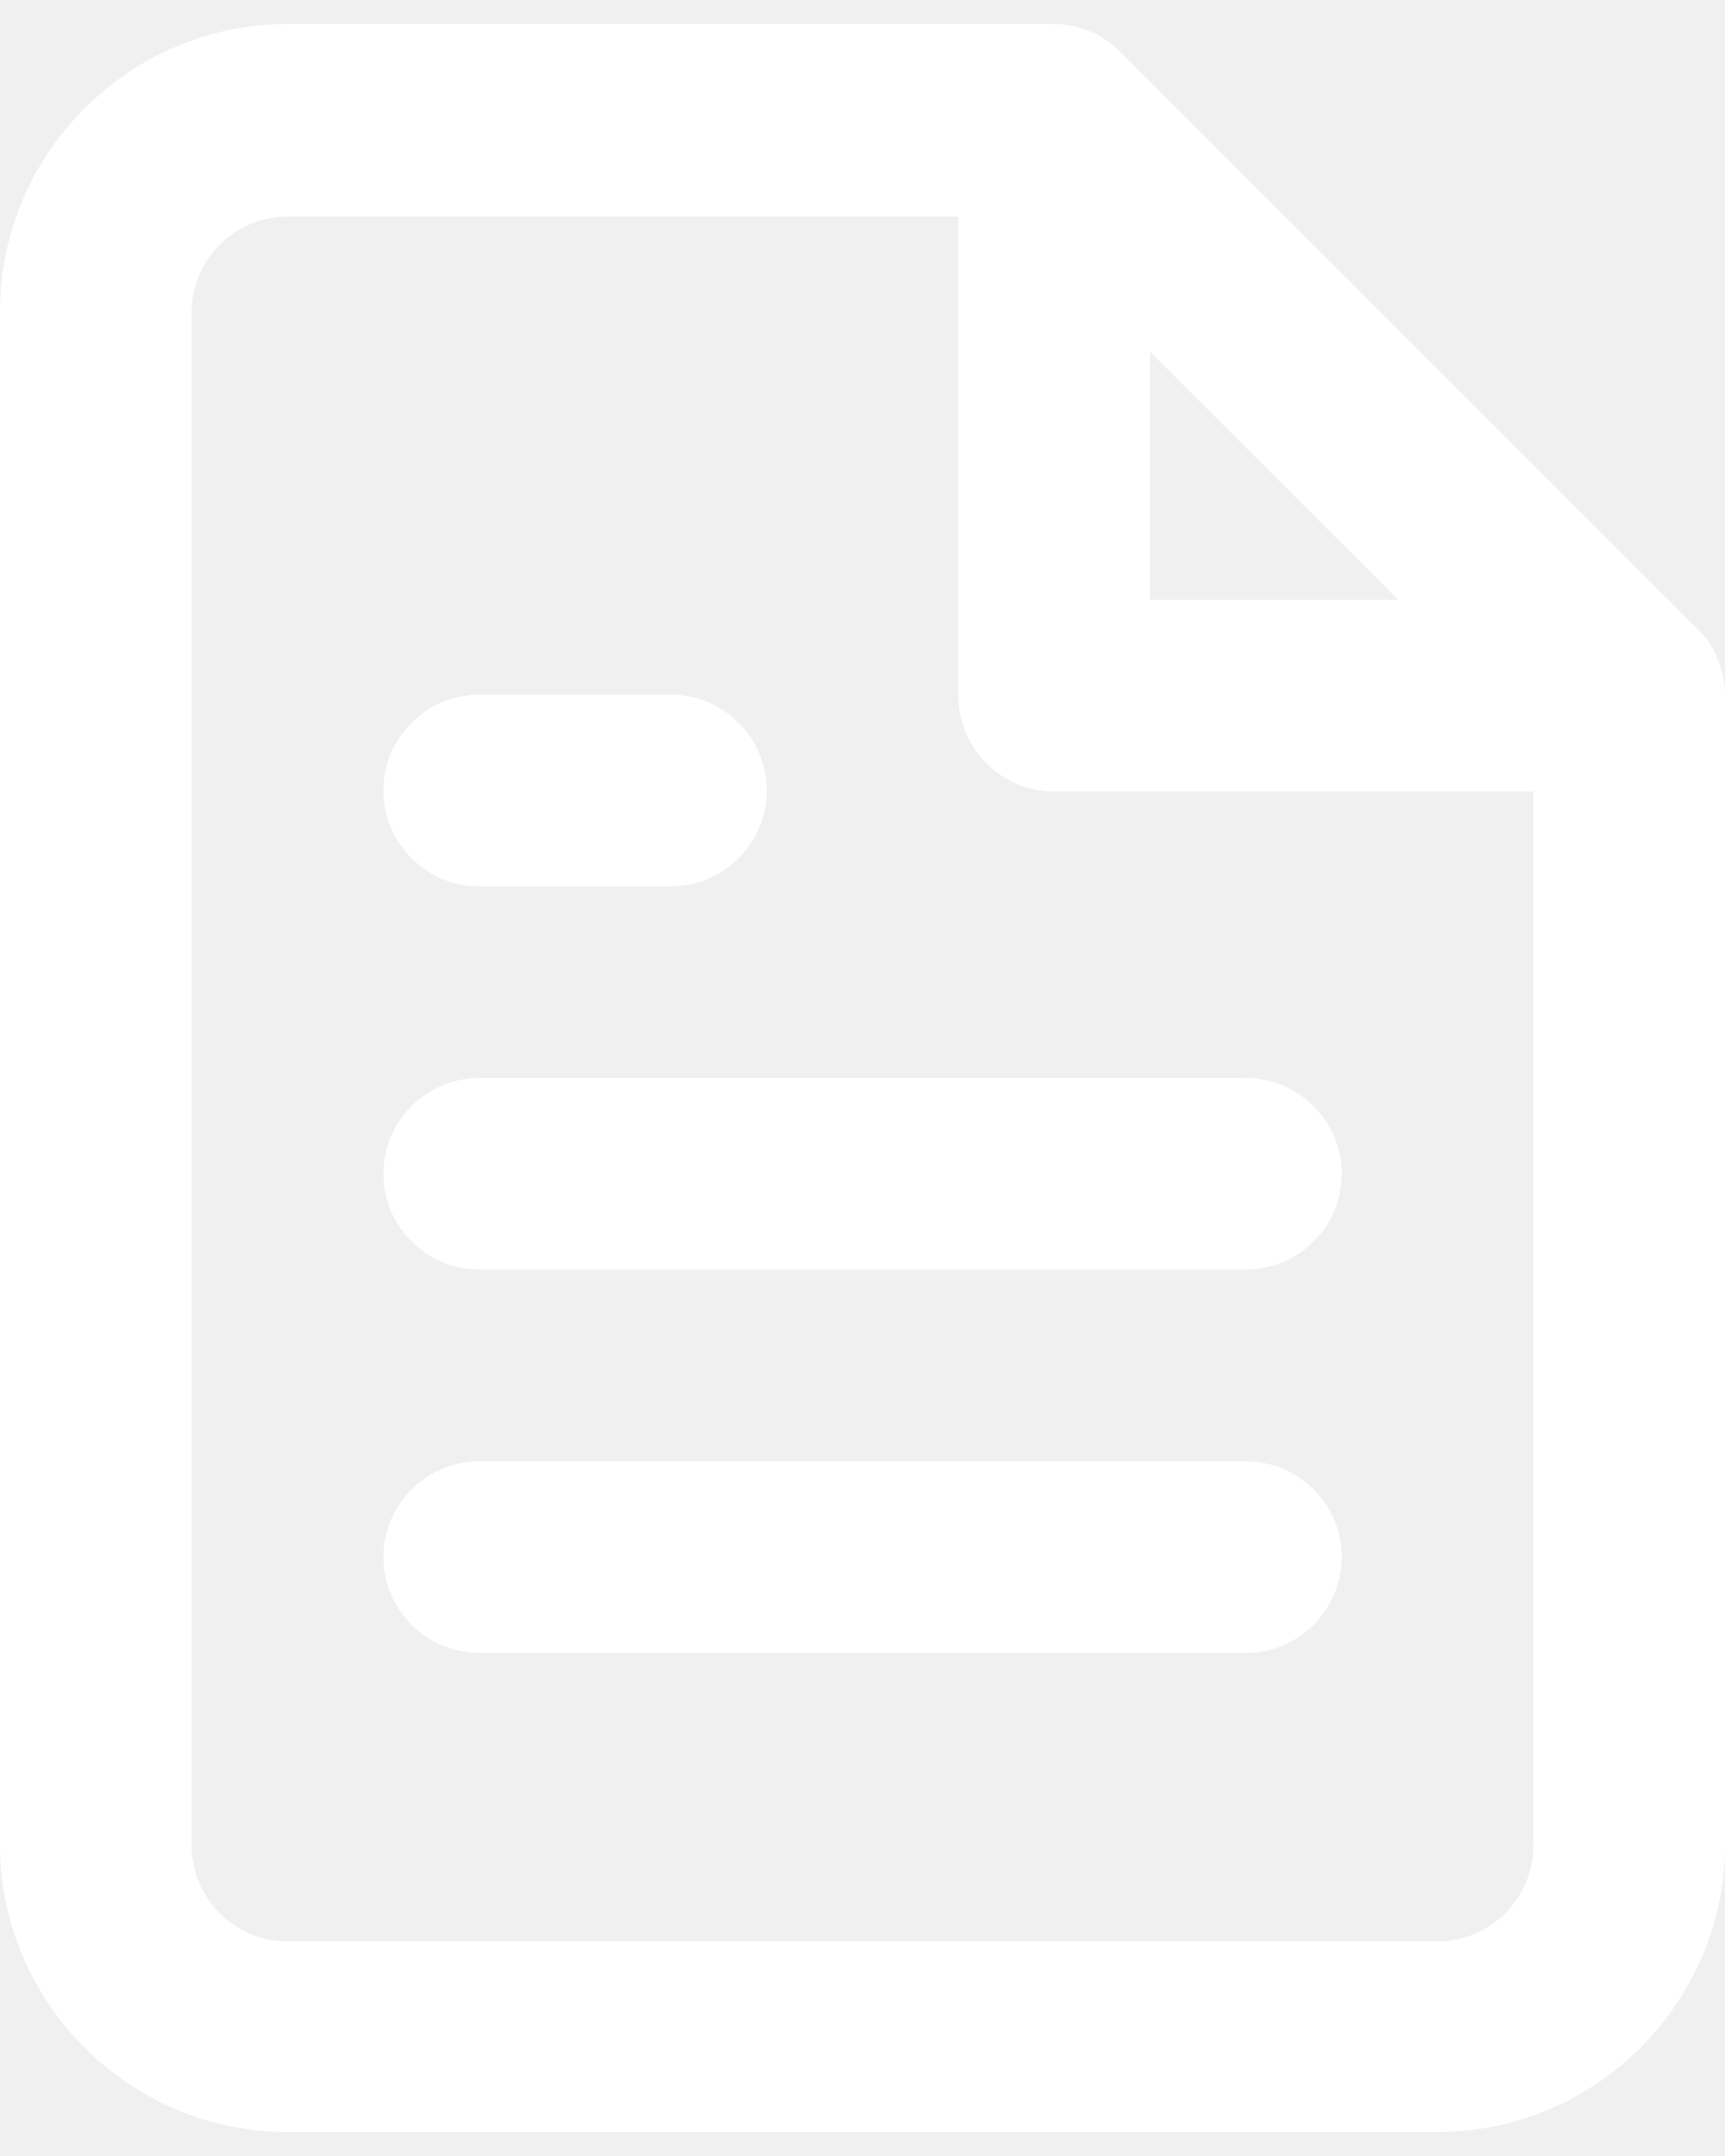
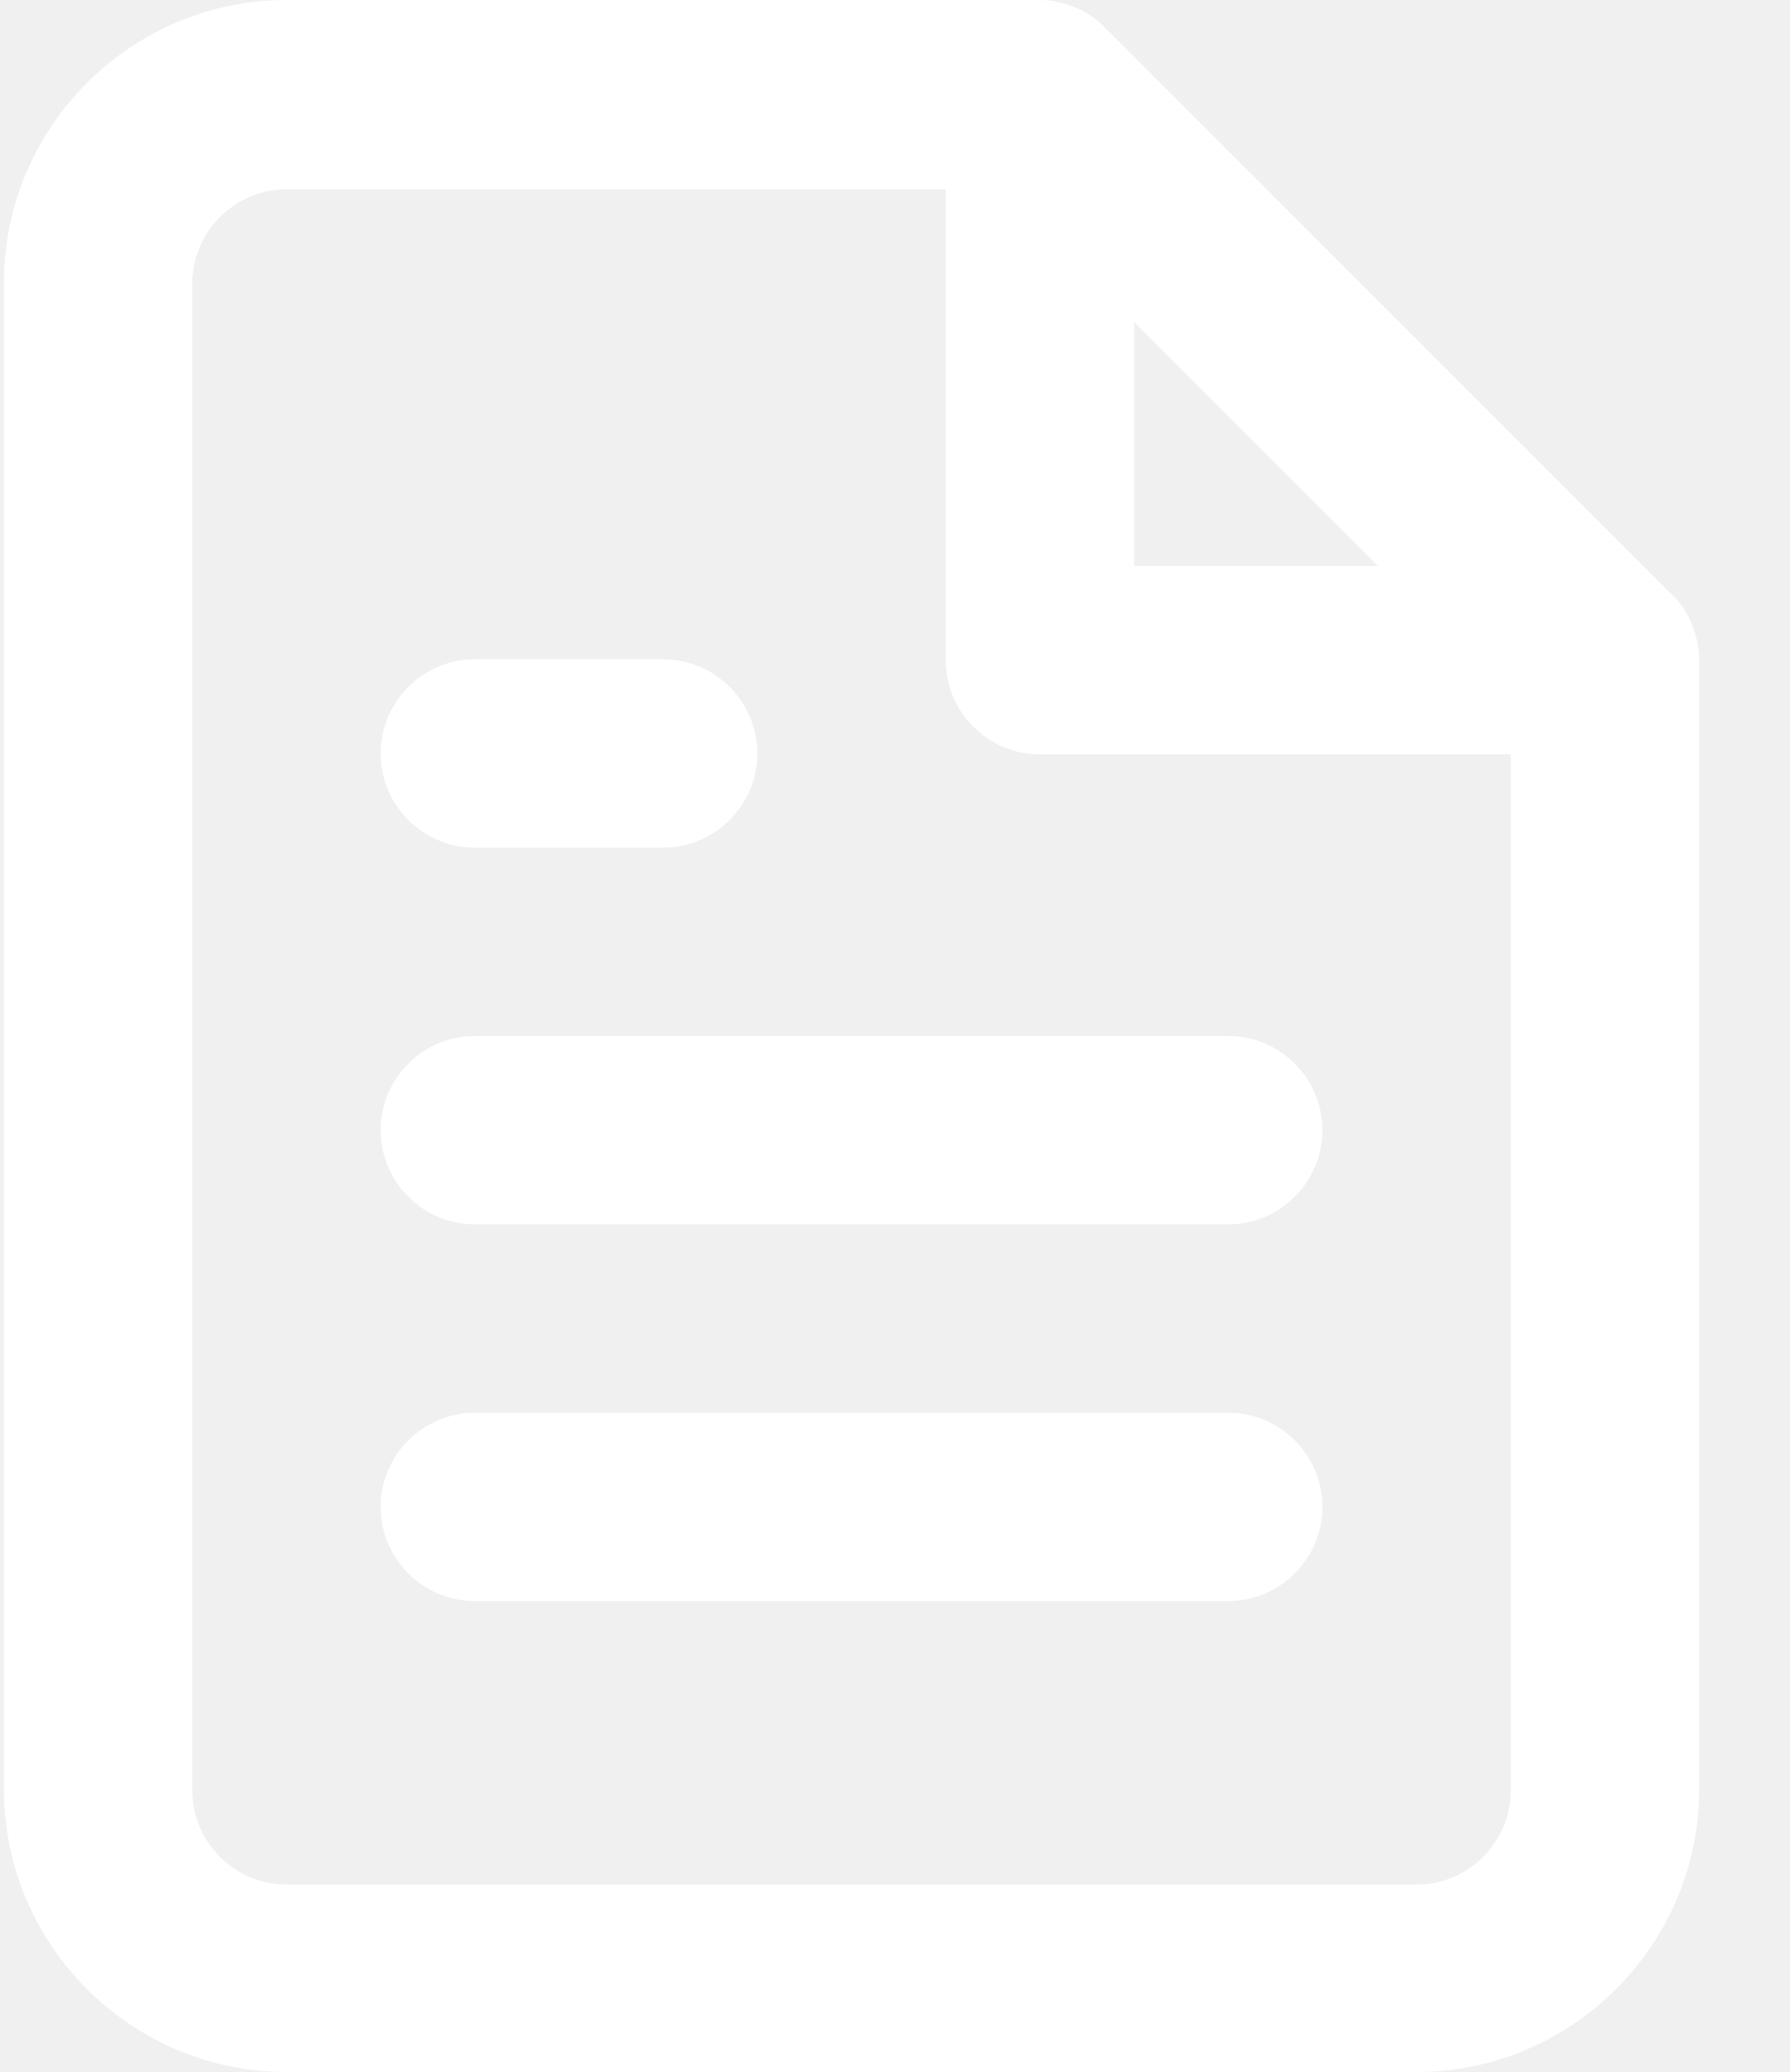
- <svg xmlns="http://www.w3.org/2000/svg" width="12" height="15" viewBox="0 0 12 15" fill="none">
+ <svg xmlns="http://www.w3.org/2000/svg" width="19" height="22" viewBox="0 0 19 22" fill="none">
  <g id="Group">
-     <path id="Vector" d="M11.947 4.58C11.913 4.5 11.867 4.427 11.8 4.367L7.8 0.367C7.74 0.307 7.667 0.253 7.587 0.22C7.507 0.187 7.42 0.167 7.333 0.167H2C0.9 0.167 0 1.067 0 2.167V12.833C0 13.933 0.9 14.833 2 14.833H10C11.1 14.833 12 13.933 12 12.833V4.833C12 4.747 11.98 4.66 11.947 4.58ZM8 2.447L9.727 4.173H8V2.447ZM10.667 12.84C10.667 13.207 10.367 13.507 10 13.507H2C1.633 13.507 1.333 13.207 1.333 12.84V2.173C1.333 1.807 1.633 1.507 2 1.507H6.667V4.84C6.667 5.207 6.967 5.507 7.333 5.507H10.667V12.84Z" fill="white" />
-     <path id="Vector_2" d="M3.334 6.167H4.667C5.034 6.167 5.334 5.867 5.334 5.5C5.334 5.133 5.034 4.833 4.667 4.833H3.334C2.967 4.833 2.667 5.133 2.667 5.5C2.667 5.867 2.967 6.167 3.334 6.167Z" fill="white" />
-     <path id="Vector_3" d="M2.667 8.167C2.667 8.533 2.967 8.833 3.334 8.833H8.667C9.034 8.833 9.334 8.533 9.334 8.167C9.334 7.8 9.034 7.5 8.667 7.5H3.334C2.967 7.5 2.667 7.8 2.667 8.167Z" fill="white" />
-     <path id="Vector_4" d="M8.667 10.167H3.334C2.967 10.167 2.667 10.467 2.667 10.833C2.667 11.2 2.967 11.5 3.334 11.5H8.667C9.034 11.5 9.334 11.2 9.334 10.833C9.334 10.467 9.034 10.167 8.667 10.167Z" fill="white" />
+     <path id="Vector" d="M17.962 6.62C17.913 6.5 17.843 6.39 17.742 6.3L11.742 0.3C11.652 0.21 11.543 0.13 11.422 0.08C11.303 0.03 11.172 0 11.043 0H3.042C1.392 0 0.042 1.35 0.042 3V19C0.042 20.65 1.392 22 3.042 22H15.043C16.692 22 18.043 20.65 18.043 19V7C18.043 6.87 18.012 6.74 17.962 6.62ZM12.043 3.42L14.633 6.01H12.043V3.42ZM16.043 19.01C16.043 19.56 15.592 20.01 15.043 20.01H3.042C2.492 20.01 2.042 19.56 2.042 19.01V3.01C2.042 2.46 2.492 2.01 3.042 2.01H10.043V7.01C10.043 7.56 10.492 8.01 11.043 8.01H16.043V19.01Z" fill="white" />
+     <path id="Vector_2" d="M5.042 9H7.042C7.592 9 8.042 8.55 8.042 8C8.042 7.45 7.592 7 7.042 7H5.042C4.492 7 4.042 7.45 4.042 8C4.042 8.55 4.492 9 5.042 9Z" fill="white" />
+     <path id="Vector_3" d="M4.042 12C4.042 12.55 4.492 13 5.042 13H13.043C13.592 13 14.043 12.55 14.043 12C14.043 11.45 13.592 11 13.043 11H5.042C4.492 11 4.042 11.45 4.042 12Z" fill="white" />
+     <path id="Vector_4" d="M13.043 15H5.042C4.492 15 4.042 15.45 4.042 16C4.042 16.55 4.492 17 5.042 17H13.043C13.592 17 14.043 16.55 14.043 16C14.043 15.45 13.592 15 13.043 15Z" fill="white" />
  </g>
</svg>
